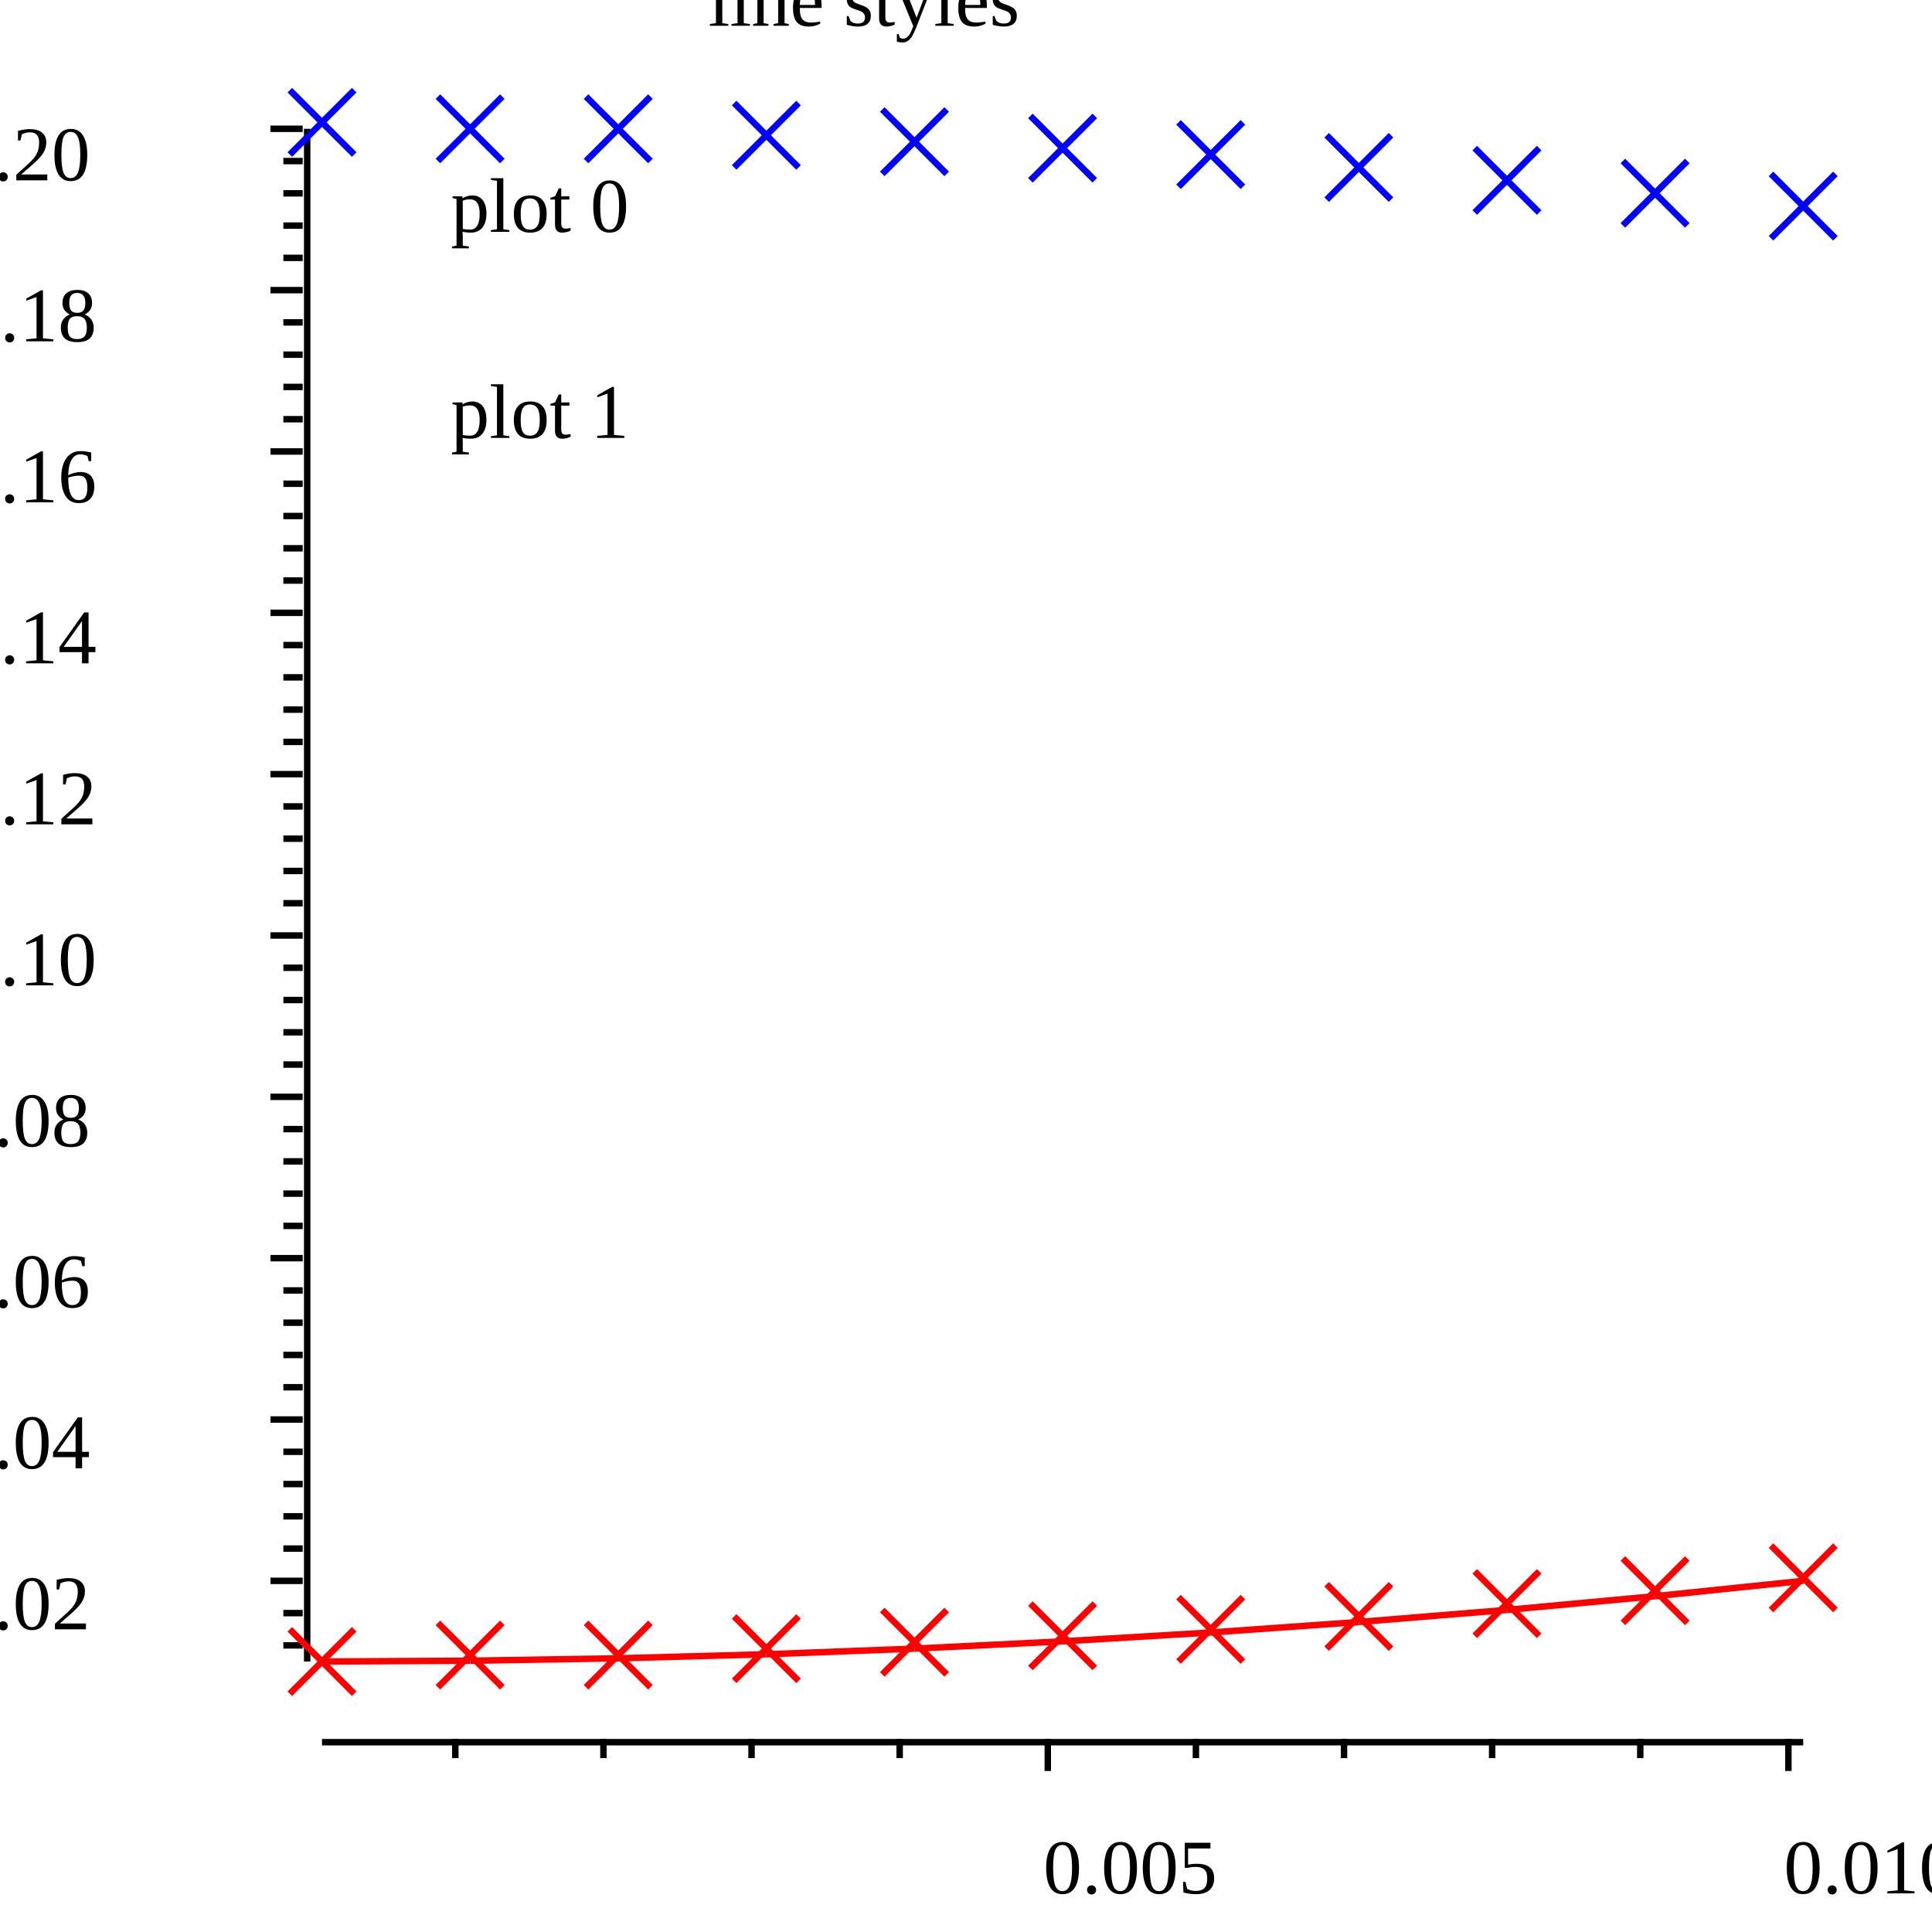
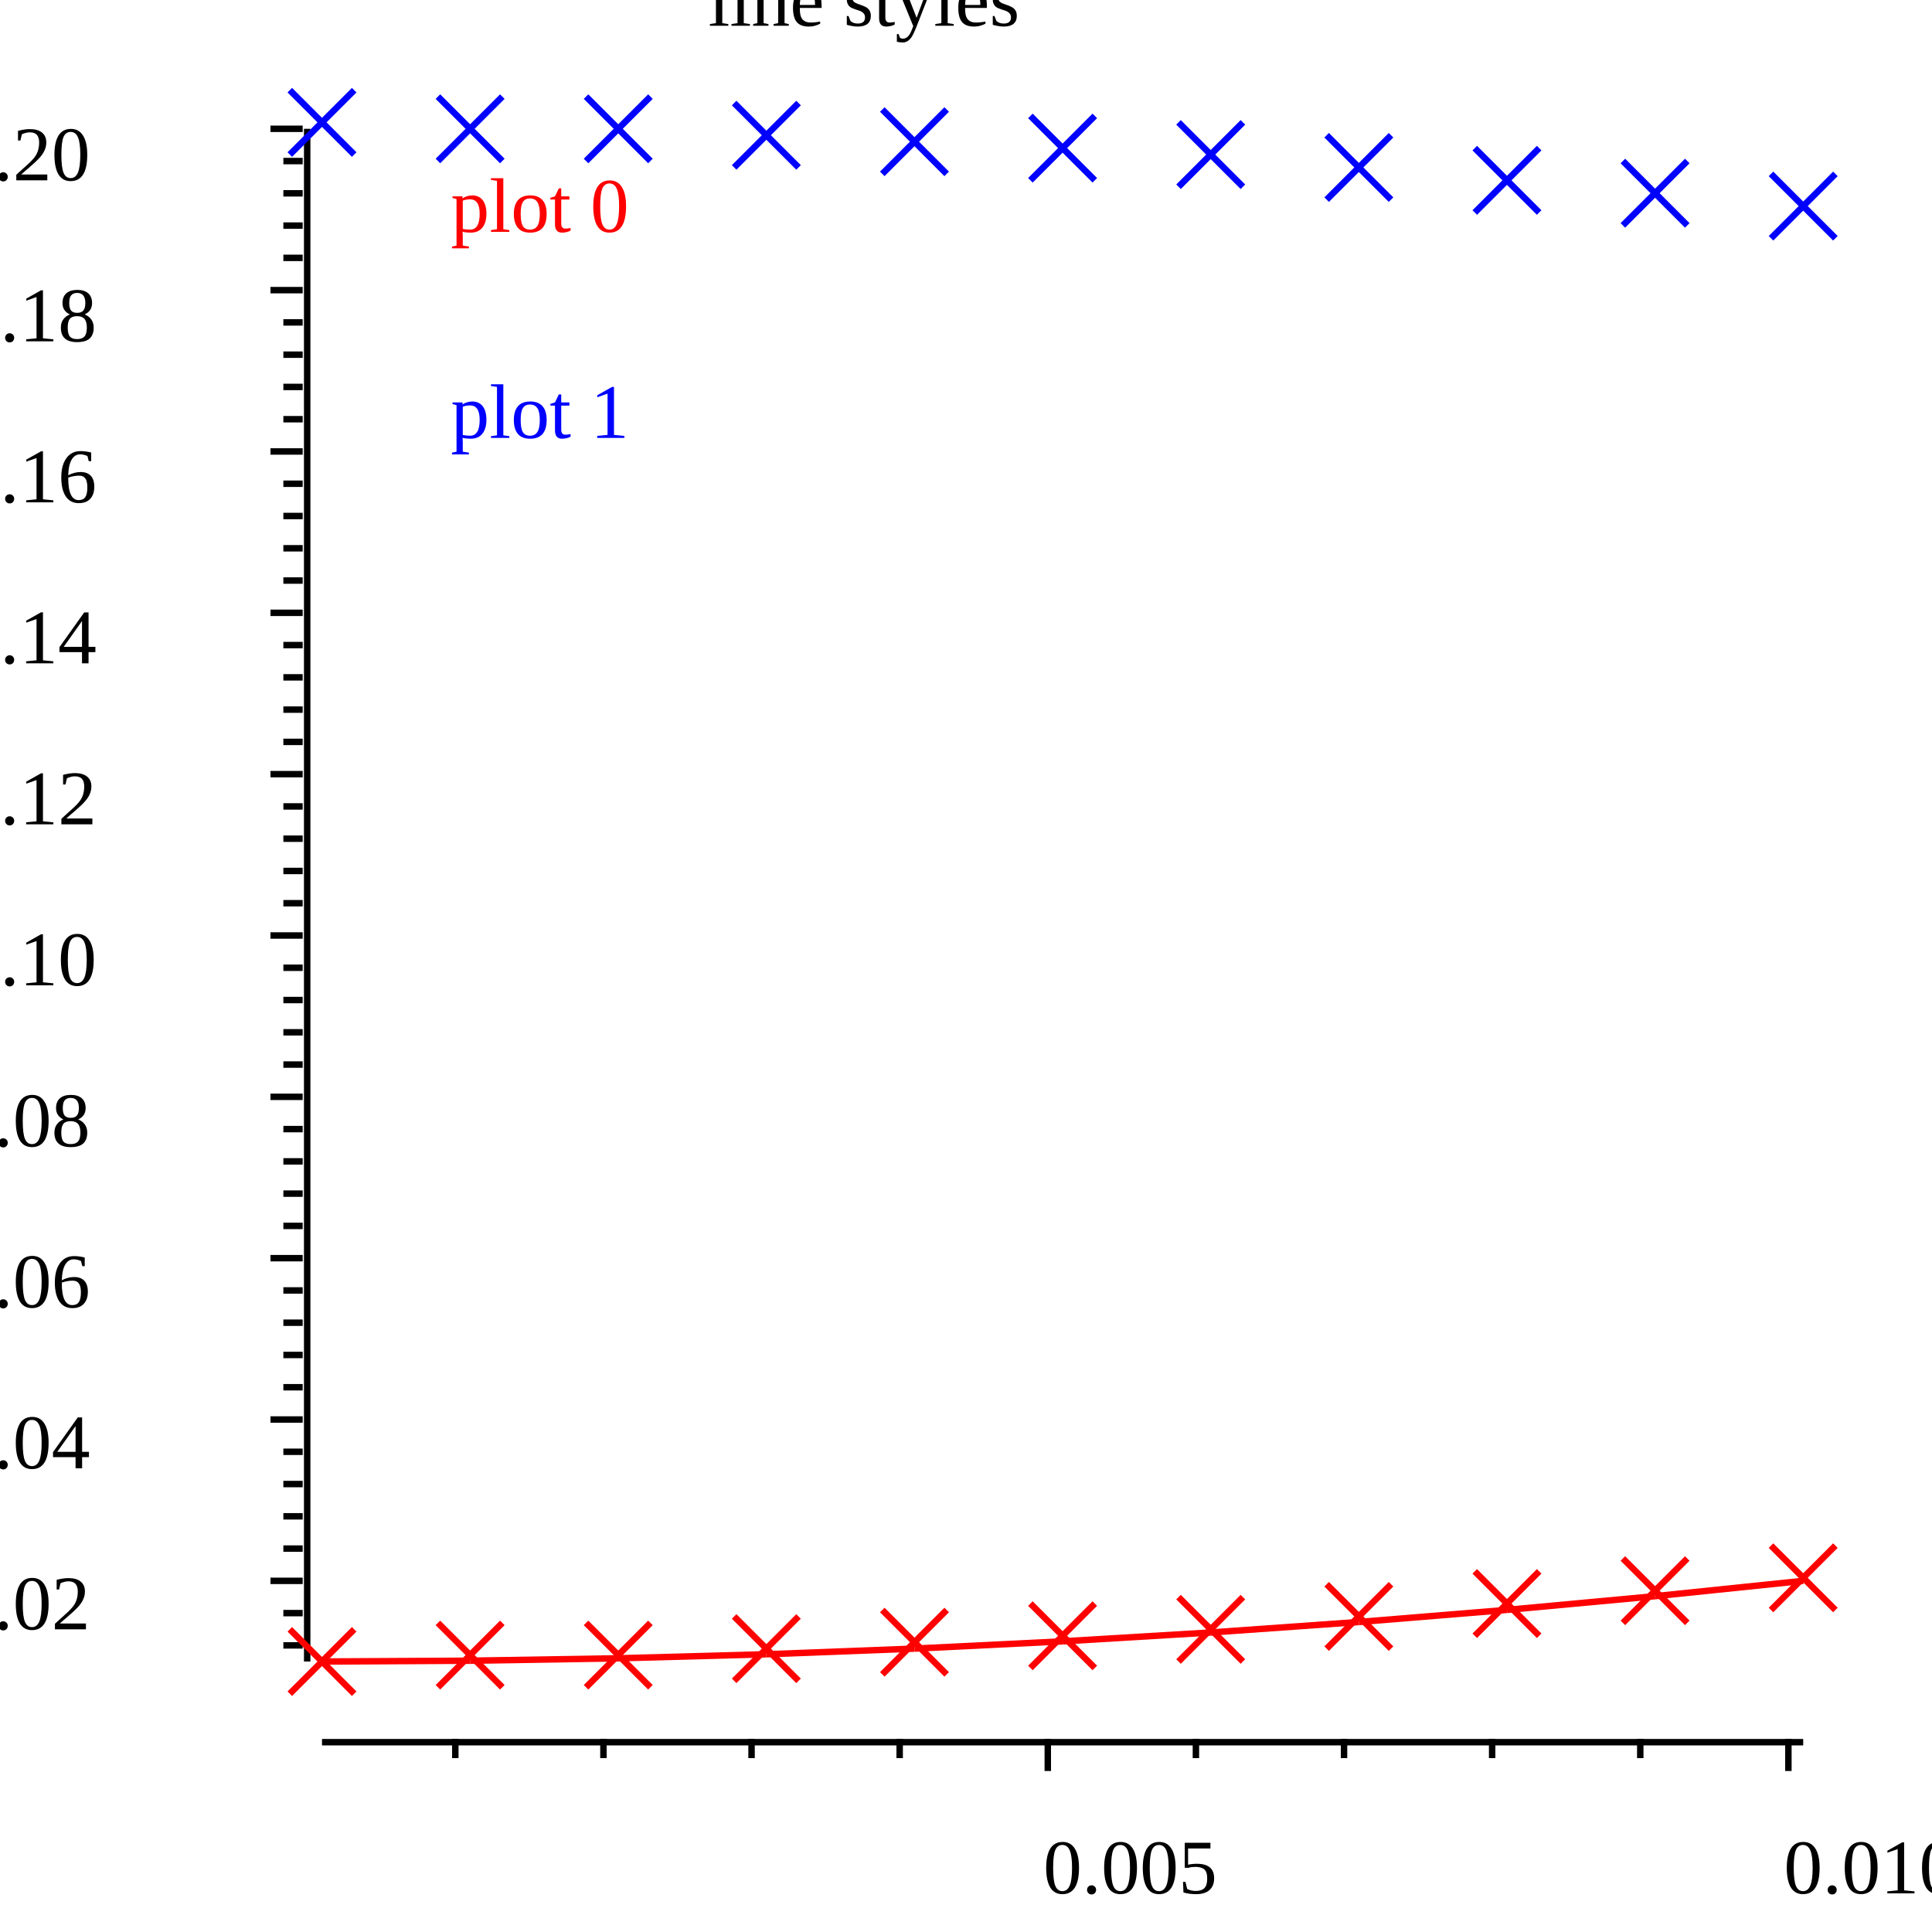
<svg xmlns="http://www.w3.org/2000/svg" version="1.1" baseProfile="full" width="300" height="300">
  <clipPath>
    <rect x="0" y="0" width="300" height="300" fill="rgb(0,0,0)" />
  </clipPath>
-   <text x="110" y="4">line styles</text>
+   <text x="110" y="4" fill="rgb(0,0,0)">
+ line styles</text>
  <line x1="50" y1="270.526" x2="280" y2="270.526" stroke="rgb(0,0,0)" />
  <line x1="70.7" y1="270" x2="70.7" y2="273" stroke="rgb(0,0,0)" />
  <line x1="93.7" y1="270" x2="93.7" y2="273" stroke="rgb(0,0,0)" />
  <line x1="116.7" y1="270" x2="116.7" y2="273" stroke="rgb(0,0,0)" />
  <line x1="139.7" y1="270" x2="139.7" y2="273" stroke="rgb(0,0,0)" />
-   <text x="162" y="294">0.005</text>
+   <text x="162" y="294" fill="rgb(0,0,0)">
+ 0.005</text>
  <line x1="162.7" y1="270" x2="162.7" y2="275" stroke="rgb(0,0,0)" />
  <line x1="185.7" y1="270" x2="185.7" y2="273" stroke="rgb(0,0,0)" />
  <line x1="208.7" y1="270" x2="208.7" y2="273" stroke="rgb(0,0,0)" />
  <line x1="231.7" y1="270" x2="231.7" y2="273" stroke="rgb(0,0,0)" />
  <line x1="254.7" y1="270" x2="254.7" y2="273" stroke="rgb(0,0,0)" />
-   <text x="277" y="294">0.010</text>
+   <text x="277" y="294" fill="rgb(0,0,0)">
+ 0.010</text>
  <line x1="277.7" y1="270" x2="277.7" y2="275" stroke="rgb(0,0,0)" />
  <line x1="47.7" y1="20" x2="47.7" y2="258" stroke="rgb(0,0,0)" />
  <line x1="47" y1="255.495" x2="44" y2="255.495" stroke="rgb(0,0,0)" />
  <line x1="47" y1="250.484" x2="44" y2="250.484" stroke="rgb(0,0,0)" />
-   <text x="-7" y="253">0.02</text>
+   <text x="-7" y="253" fill="rgb(0,0,0)">
+ 0.02</text>
  <line x1="47" y1="245.474" x2="42" y2="245.474" stroke="rgb(0,0,0)" />
  <line x1="47" y1="240.463" x2="44" y2="240.463" stroke="rgb(0,0,0)" />
  <line x1="47" y1="235.453" x2="44" y2="235.453" stroke="rgb(0,0,0)" />
  <line x1="47" y1="230.442" x2="44" y2="230.442" stroke="rgb(0,0,0)" />
  <line x1="47" y1="225.432" x2="44" y2="225.432" stroke="rgb(0,0,0)" />
-   <text x="-7" y="228">0.04</text>
+   <text x="-7" y="228" fill="rgb(0,0,0)">
+ 0.04</text>
  <line x1="47" y1="220.421" x2="42" y2="220.421" stroke="rgb(0,0,0)" />
  <line x1="47" y1="215.411" x2="44" y2="215.411" stroke="rgb(0,0,0)" />
  <line x1="47" y1="210.4" x2="44" y2="210.4" stroke="rgb(0,0,0)" />
  <line x1="47" y1="205.389" x2="44" y2="205.389" stroke="rgb(0,0,0)" />
  <line x1="47" y1="200.379" x2="44" y2="200.379" stroke="rgb(0,0,0)" />
-   <text x="-7" y="203">0.06</text>
+   <text x="-7" y="203" fill="rgb(0,0,0)">
+ 0.06</text>
  <line x1="47" y1="195.368" x2="42" y2="195.368" stroke="rgb(0,0,0)" />
  <line x1="47" y1="190.358" x2="44" y2="190.358" stroke="rgb(0,0,0)" />
  <line x1="47" y1="185.347" x2="44" y2="185.347" stroke="rgb(0,0,0)" />
  <line x1="47" y1="180.337" x2="44" y2="180.337" stroke="rgb(0,0,0)" />
  <line x1="47" y1="175.326" x2="44" y2="175.326" stroke="rgb(0,0,0)" />
-   <text x="-7" y="178">0.08</text>
+   <text x="-7" y="178" fill="rgb(0,0,0)">
+ 0.08</text>
  <line x1="47" y1="170.316" x2="42" y2="170.316" stroke="rgb(0,0,0)" />
  <line x1="47" y1="165.305" x2="44" y2="165.305" stroke="rgb(0,0,0)" />
  <line x1="47" y1="160.295" x2="44" y2="160.295" stroke="rgb(0,0,0)" />
  <line x1="47" y1="155.284" x2="44" y2="155.284" stroke="rgb(0,0,0)" />
  <line x1="47" y1="150.274" x2="44" y2="150.274" stroke="rgb(0,0,0)" />
-   <text x="-6" y="153">0.10</text>
+   <text x="-6" y="153" fill="rgb(0,0,0)">
+ 0.10</text>
  <line x1="47" y1="145.263" x2="42" y2="145.263" stroke="rgb(0,0,0)" />
  <line x1="47" y1="140.253" x2="44" y2="140.253" stroke="rgb(0,0,0)" />
  <line x1="47" y1="135.242" x2="44" y2="135.242" stroke="rgb(0,0,0)" />
  <line x1="47" y1="130.232" x2="44" y2="130.232" stroke="rgb(0,0,0)" />
  <line x1="47" y1="125.221" x2="44" y2="125.221" stroke="rgb(0,0,0)" />
-   <text x="-6" y="128">0.12</text>
+   <text x="-6" y="128" fill="rgb(0,0,0)">
+ 0.12</text>
  <line x1="47" y1="120.21" x2="42" y2="120.21" stroke="rgb(0,0,0)" />
  <line x1="47" y1="115.2" x2="44" y2="115.2" stroke="rgb(0,0,0)" />
  <line x1="47" y1="110.189" x2="44" y2="110.189" stroke="rgb(0,0,0)" />
  <line x1="47" y1="105.179" x2="44" y2="105.179" stroke="rgb(0,0,0)" />
  <line x1="47" y1="100.168" x2="44" y2="100.168" stroke="rgb(0,0,0)" />
-   <text x="-6" y="103">0.14</text>
+   <text x="-6" y="103" fill="rgb(0,0,0)">
+ 0.14</text>
  <line x1="47" y1="95.158" x2="42" y2="95.158" stroke="rgb(0,0,0)" />
  <line x1="47" y1="90.147" x2="44" y2="90.147" stroke="rgb(0,0,0)" />
  <line x1="47" y1="85.137" x2="44" y2="85.137" stroke="rgb(0,0,0)" />
  <line x1="47" y1="80.126" x2="44" y2="80.126" stroke="rgb(0,0,0)" />
  <line x1="47" y1="75.116" x2="44" y2="75.116" stroke="rgb(0,0,0)" />
-   <text x="-6" y="78">0.16</text>
+   <text x="-6" y="78" fill="rgb(0,0,0)">
+ 0.16</text>
  <line x1="47" y1="70.105" x2="42" y2="70.105" stroke="rgb(0,0,0)" />
  <line x1="47" y1="65.095" x2="44" y2="65.095" stroke="rgb(0,0,0)" />
  <line x1="47" y1="60.084" x2="44" y2="60.084" stroke="rgb(0,0,0)" />
  <line x1="47" y1="55.074" x2="44" y2="55.074" stroke="rgb(0,0,0)" />
  <line x1="47" y1="50.063" x2="44" y2="50.063" stroke="rgb(0,0,0)" />
-   <text x="-6" y="53">0.18</text>
+   <text x="-6" y="53" fill="rgb(0,0,0)">
+ 0.18</text>
  <line x1="47" y1="45.053" x2="42" y2="45.053" stroke="rgb(0,0,0)" />
  <line x1="47" y1="40.042" x2="44" y2="40.042" stroke="rgb(0,0,0)" />
  <line x1="47" y1="35.032" x2="44" y2="35.032" stroke="rgb(0,0,0)" />
  <line x1="47" y1="30.021" x2="44" y2="30.021" stroke="rgb(0,0,0)" />
  <line x1="47" y1="25.011" x2="44" y2="25.011" stroke="rgb(0,0,0)" />
-   <text x="-7" y="28">0.20</text>
+   <text x="-7" y="28" fill="rgb(0,0,0)">
+ 0.20</text>
  <line x1="47" y1="20" x2="42" y2="20" stroke="rgb(0,0,0)" />
-   <text x="70" y="36">plot 0</text>
-   <text x="70" y="68">plot 1</text>
+   <text x="70" y="36" fill="rgb(255,0,0)">
+ plot 0</text>
+   <text x="70" y="68" fill="rgb(0,0,255)">
+ plot 1</text>
  <clipPath>
    <rect x="50" y="20" width="230" height="238" fill="rgb(0,0,0)" />
  </clipPath>
  <line x1="45" y1="263" x2="55" y2="253" stroke="rgb(255,0,0)" />
  <line x1="45" y1="253" x2="55" y2="263" stroke="rgb(255,0,0)" />
  <line x1="50" y1="258" x2="73" y2="257.875" stroke="rgb(255,0,0)" />
  <line x1="68" y1="262" x2="78" y2="252" stroke="rgb(255,0,0)" />
  <line x1="68" y1="252" x2="78" y2="262" stroke="rgb(255,0,0)" />
  <line x1="73" y1="257.875" x2="96" y2="257.499" stroke="rgb(255,0,0)" />
  <line x1="91" y1="262" x2="101" y2="252" stroke="rgb(255,0,0)" />
  <line x1="91" y1="252" x2="101" y2="262" stroke="rgb(255,0,0)" />
  <line x1="96" y1="257.499" x2="119" y2="256.873" stroke="rgb(255,0,0)" />
  <line x1="114" y1="261" x2="124" y2="251" stroke="rgb(255,0,0)" />
  <line x1="114" y1="251" x2="124" y2="261" stroke="rgb(255,0,0)" />
  <line x1="119" y1="256.873" x2="142" y2="255.996" stroke="rgb(255,0,0)" />
  <line x1="137" y1="260" x2="147" y2="250" stroke="rgb(255,0,0)" />
  <line x1="137" y1="250" x2="147" y2="260" stroke="rgb(255,0,0)" />
  <line x1="142" y1="255.996" x2="165" y2="254.868" stroke="rgb(255,0,0)" />
  <line x1="160" y1="259" x2="170" y2="249" stroke="rgb(255,0,0)" />
  <line x1="160" y1="249" x2="170" y2="259" stroke="rgb(255,0,0)" />
  <line x1="165" y1="254.868" x2="188" y2="253.491" stroke="rgb(255,0,0)" />
  <line x1="183" y1="258" x2="193" y2="248" stroke="rgb(255,0,0)" />
  <line x1="183" y1="248" x2="193" y2="258" stroke="rgb(255,0,0)" />
  <line x1="188" y1="253.491" x2="211" y2="251.862" stroke="rgb(255,0,0)" />
  <line x1="206" y1="256" x2="216" y2="246" stroke="rgb(255,0,0)" />
  <line x1="206" y1="246" x2="216" y2="256" stroke="rgb(255,0,0)" />
  <line x1="211" y1="251.862" x2="234" y2="249.983" stroke="rgb(255,0,0)" />
  <line x1="229" y1="254" x2="239" y2="244" stroke="rgb(255,0,0)" />
  <line x1="229" y1="244" x2="239" y2="254" stroke="rgb(255,0,0)" />
  <line x1="234" y1="249.983" x2="257" y2="247.854" stroke="rgb(255,0,0)" />
  <line x1="252" y1="252" x2="262" y2="242" stroke="rgb(255,0,0)" />
  <line x1="252" y1="242" x2="262" y2="252" stroke="rgb(255,0,0)" />
  <line x1="257" y1="247.854" x2="280" y2="245.474" stroke="rgb(255,0,0)" />
  <line x1="275" y1="250" x2="285" y2="240" stroke="rgb(255,0,0)" />
  <line x1="275" y1="240" x2="285" y2="250" stroke="rgb(255,0,0)" />
  <line x1="45" y1="24" x2="55" y2="14" stroke="rgb(0,0,255)" />
  <line x1="45" y1="14" x2="55" y2="24" stroke="rgb(0,0,255)" />
  <line x1="68" y1="25" x2="78" y2="15" stroke="rgb(0,0,255)" />
  <line x1="68" y1="15" x2="78" y2="25" stroke="rgb(0,0,255)" />
  <line x1="91" y1="25" x2="101" y2="15" stroke="rgb(0,0,255)" />
  <line x1="91" y1="15" x2="101" y2="25" stroke="rgb(0,0,255)" />
  <line x1="114" y1="26" x2="124" y2="16" stroke="rgb(0,0,255)" />
  <line x1="114" y1="16" x2="124" y2="26" stroke="rgb(0,0,255)" />
  <line x1="137" y1="27" x2="147" y2="17" stroke="rgb(0,0,255)" />
  <line x1="137" y1="17" x2="147" y2="27" stroke="rgb(0,0,255)" />
  <line x1="160" y1="28" x2="170" y2="18" stroke="rgb(0,0,255)" />
  <line x1="160" y1="18" x2="170" y2="28" stroke="rgb(0,0,255)" />
  <line x1="183" y1="29" x2="193" y2="19" stroke="rgb(0,0,255)" />
  <line x1="183" y1="19" x2="193" y2="29" stroke="rgb(0,0,255)" />
  <line x1="206" y1="31" x2="216" y2="21" stroke="rgb(0,0,255)" />
  <line x1="206" y1="21" x2="216" y2="31" stroke="rgb(0,0,255)" />
  <line x1="229" y1="33" x2="239" y2="23" stroke="rgb(0,0,255)" />
  <line x1="229" y1="23" x2="239" y2="33" stroke="rgb(0,0,255)" />
  <line x1="252" y1="35" x2="262" y2="25" stroke="rgb(0,0,255)" />
  <line x1="252" y1="25" x2="262" y2="35" stroke="rgb(0,0,255)" />
  <line x1="275" y1="37" x2="285" y2="27" stroke="rgb(0,0,255)" />
  <line x1="275" y1="27" x2="285" y2="37" stroke="rgb(0,0,255)" />
</svg>
